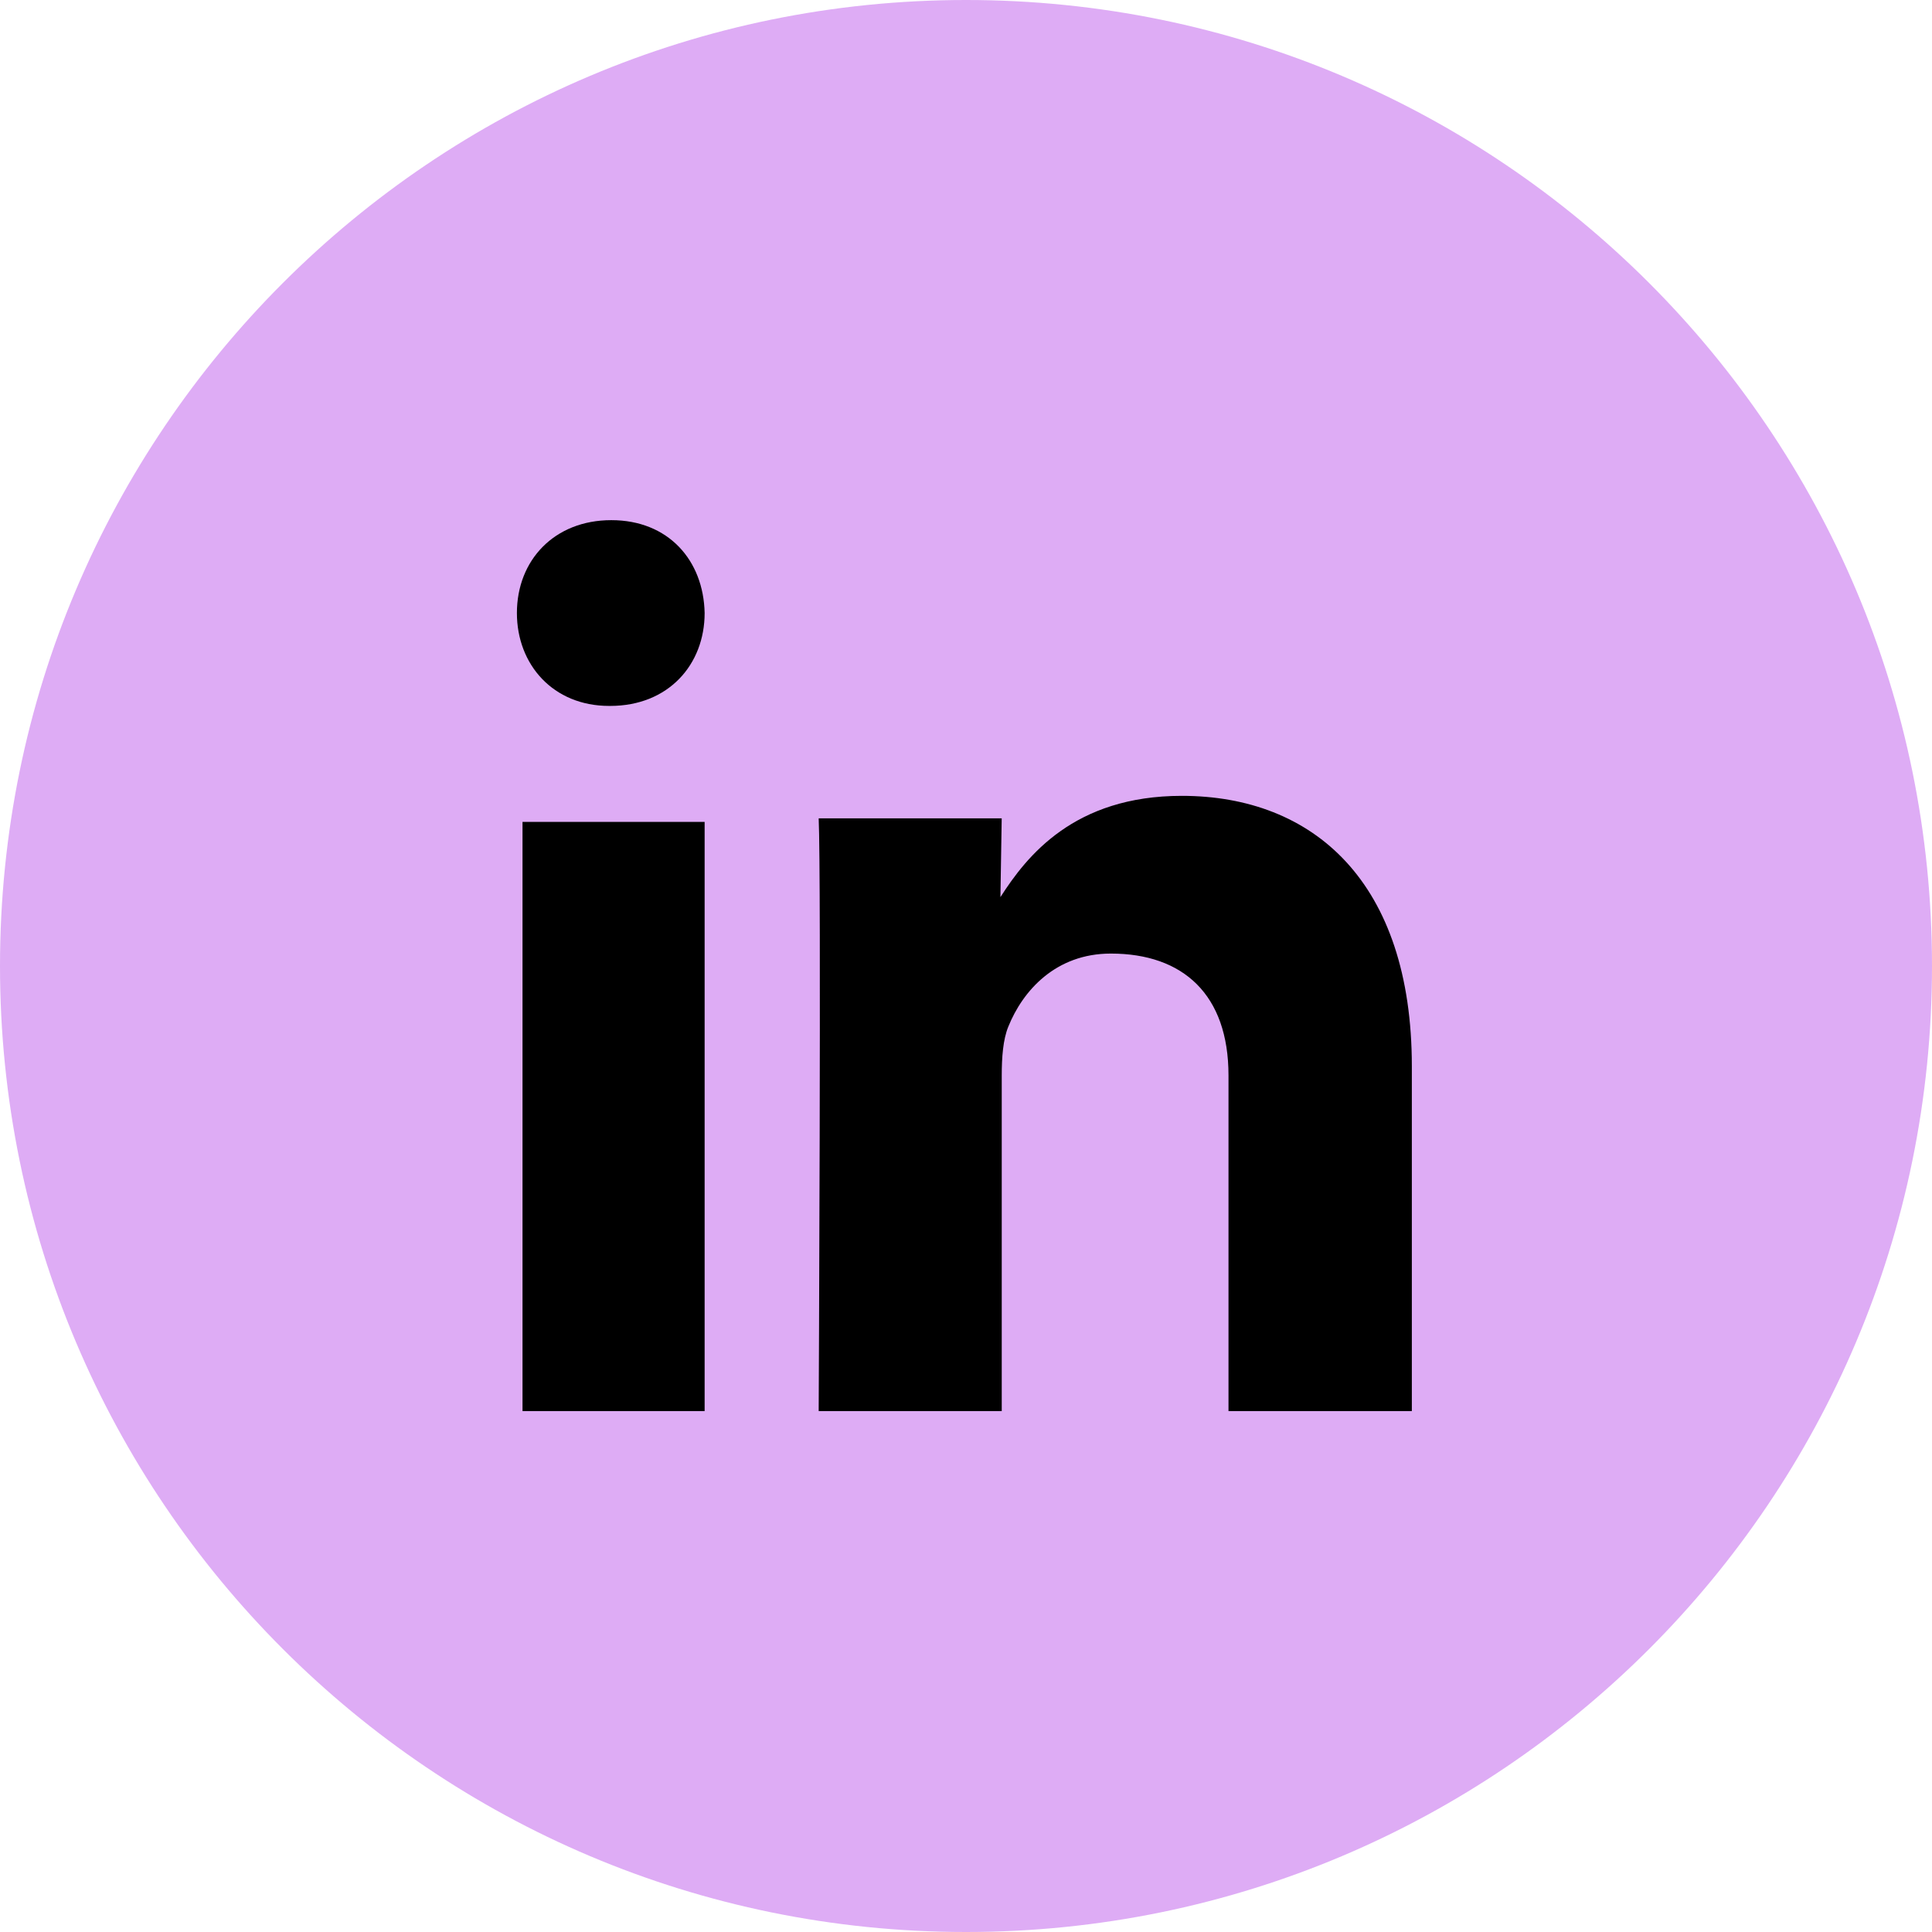
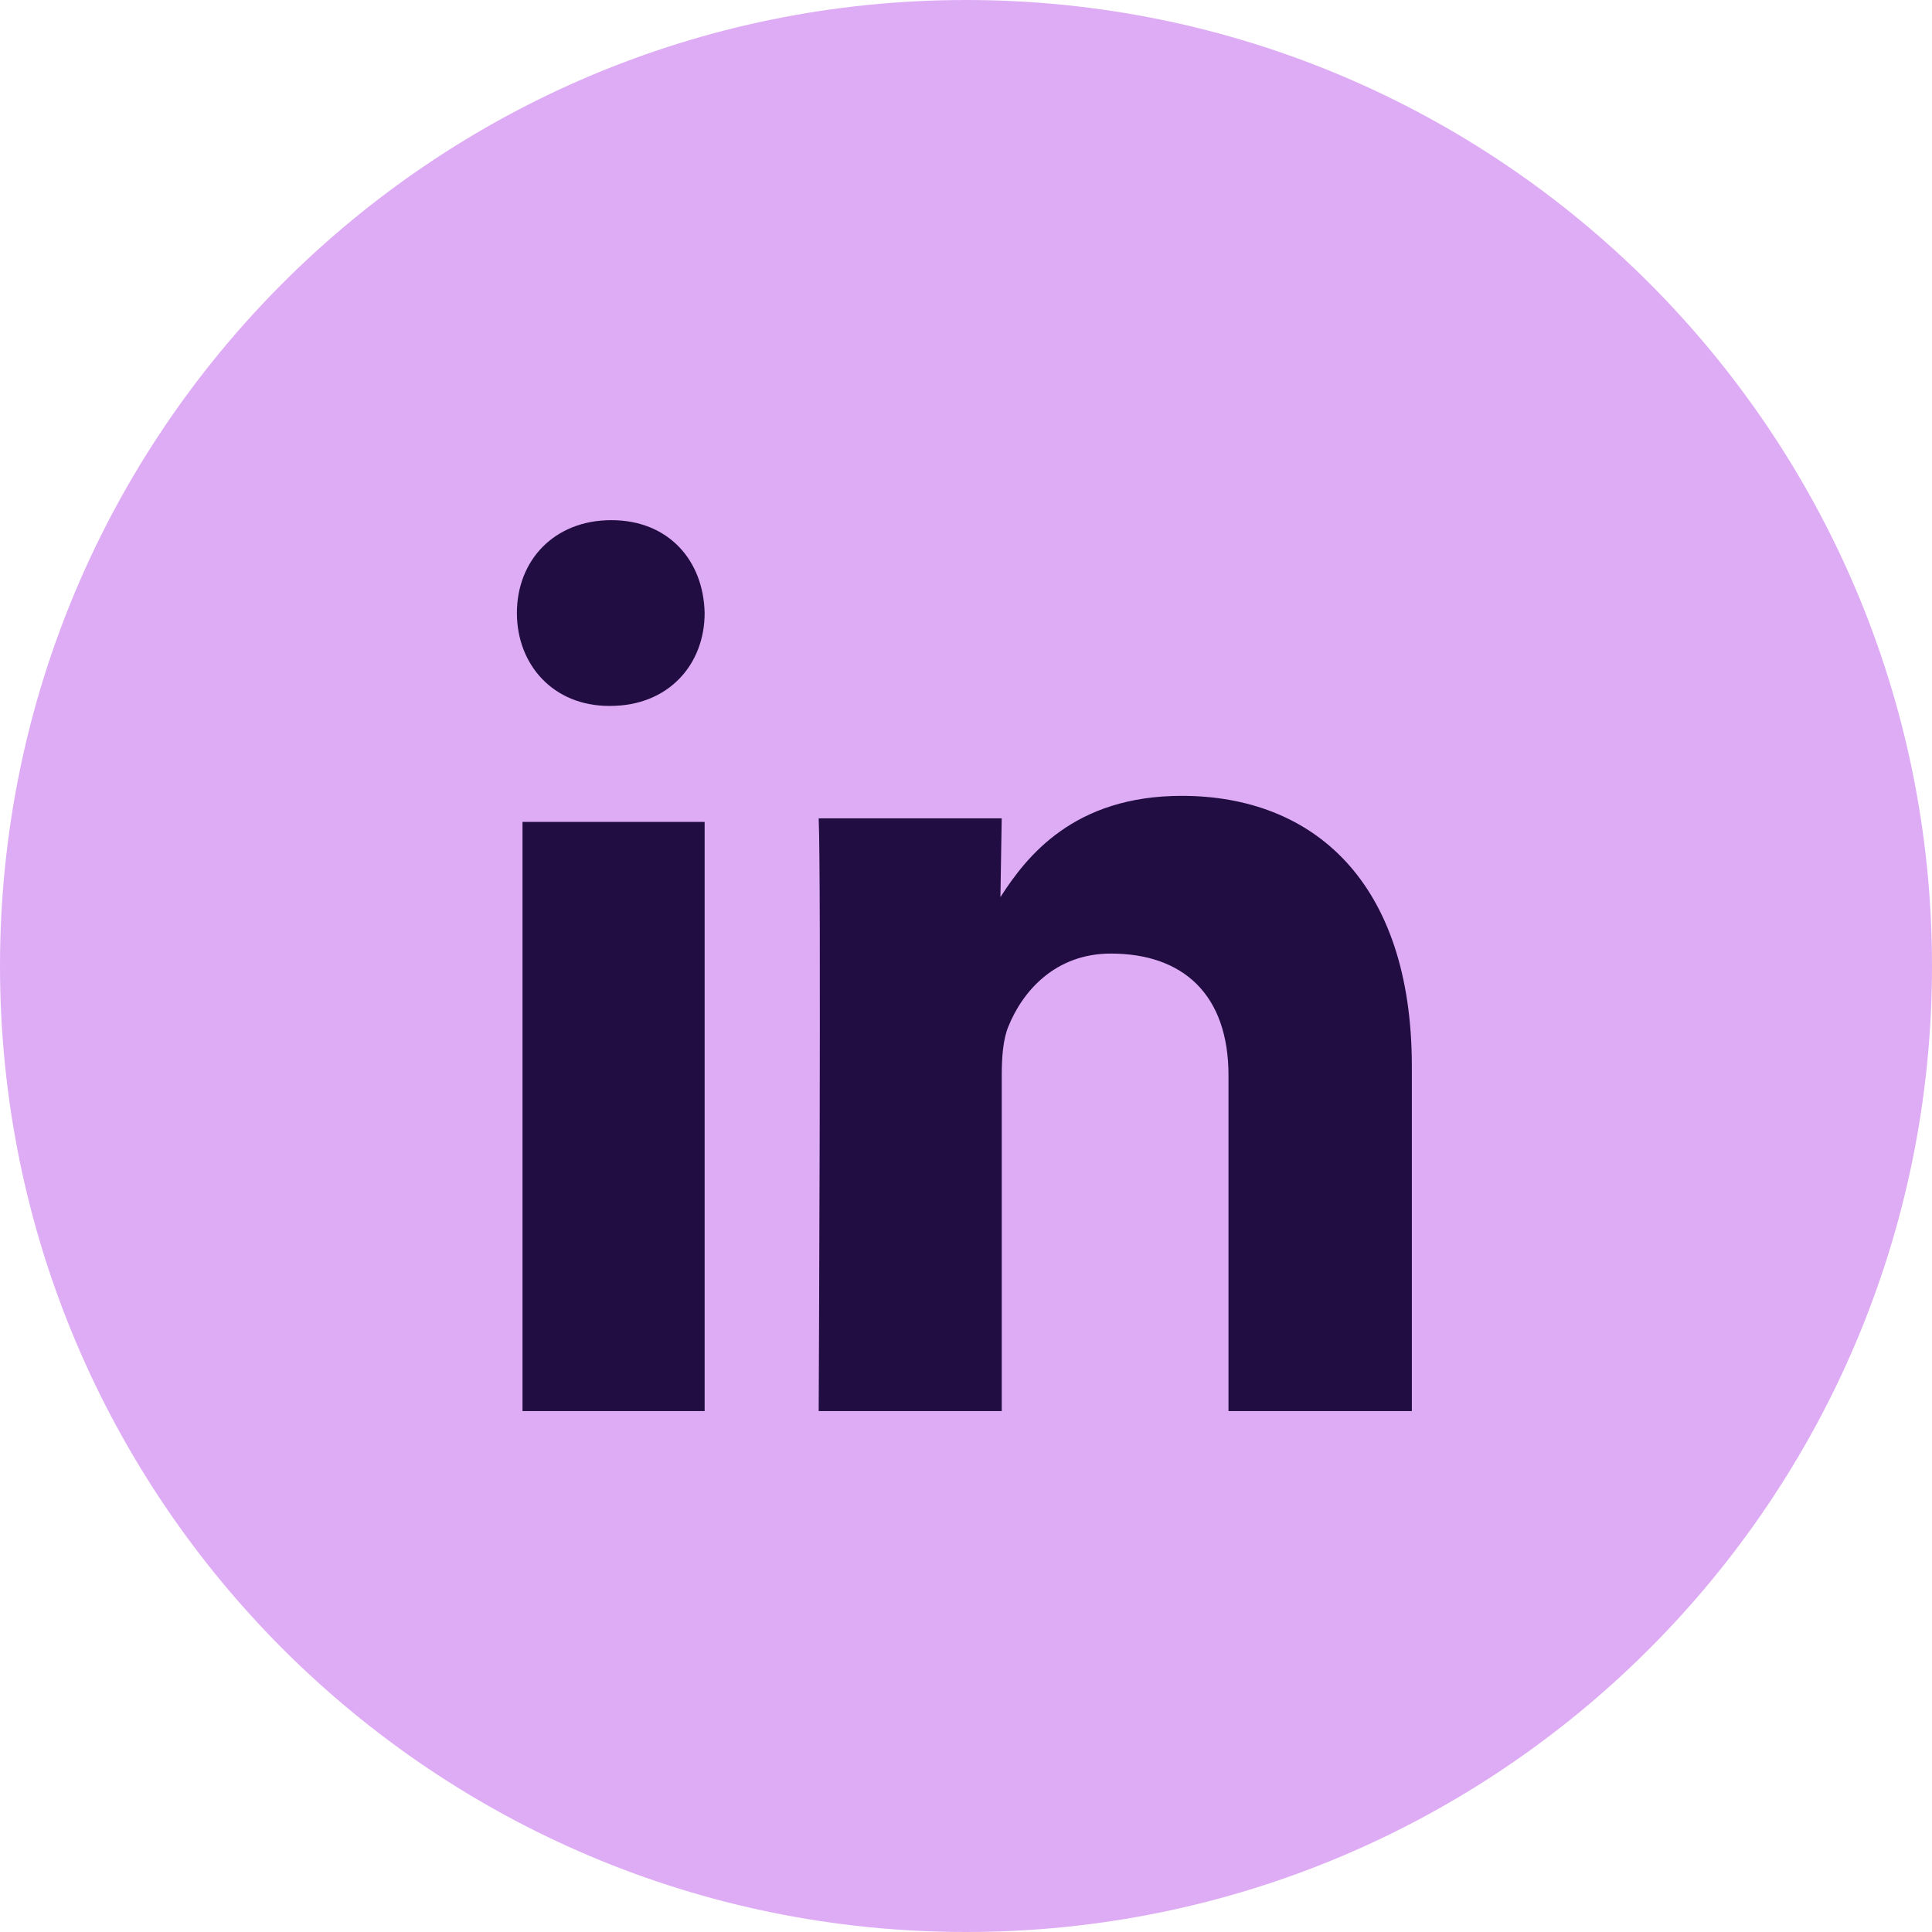
<svg xmlns="http://www.w3.org/2000/svg" height="60px" version="1.1" viewBox="0 0 60 60" width="60px">
  <defs />
  <g fill="none" fill-rule="evenodd" id="black" stroke="none" stroke-width="1">
    <g id="linkedin">
      <path d="M30,60 C46.569,60 60,46.569 60,30 C60,13.431 46.569,0 30,0 C13.431,0 0,13.431 0,30 C0,46.569 13.431,60 30,60 Z" fill="#DEACF5" id="Linkedin" />
-       <path d="M21.883,43.823 L21.883,25.524 L16.227,25.524 L16.227,43.823 L21.883,43.823 Z M21.883,19.038 C21.849,17.401 20.758,16.154 18.985,16.154 C17.212,16.154 16.053,17.401 16.053,19.038 C16.053,20.64 17.178,21.923 18.917,21.923 L18.951,21.923 C20.758,21.923 21.883,20.64 21.883,19.038 Z M31.11,43.823 L31.11,33.397 C31.11,32.839 31.15,32.281 31.314,31.884 C31.763,30.768 32.784,29.614 34.498,29.614 C36.744,29.614 38.152,30.888 38.152,33.397 L38.152,43.823 L43.846,43.823 L43.846,33.118 C43.846,27.384 40.785,24.716 36.702,24.716 C33.354,24.716 31.885,26.587 31.069,27.861 L31.109,25.414 L25.425,25.414 C25.507,27.166 25.425,43.823 25.425,43.823 L31.11,43.823 Z" fill="#000000" />
+       <path d="M21.883,43.823 L21.883,25.524 L16.227,25.524 L16.227,43.823 L21.883,43.823 Z M21.883,19.038 C21.849,17.401 20.758,16.154 18.985,16.154 C17.212,16.154 16.053,17.401 16.053,19.038 C16.053,20.64 17.178,21.923 18.917,21.923 L18.951,21.923 C20.758,21.923 21.883,20.64 21.883,19.038 Z M31.11,43.823 L31.11,33.397 C31.11,32.839 31.15,32.281 31.314,31.884 C31.763,30.768 32.784,29.614 34.498,29.614 C36.744,29.614 38.152,30.888 38.152,33.397 L38.152,43.823 L43.846,43.823 L43.846,33.118 C43.846,27.384 40.785,24.716 36.702,24.716 C33.354,24.716 31.885,26.587 31.069,27.861 L31.109,25.414 L25.425,25.414 C25.507,27.166 25.425,43.823 25.425,43.823 L31.11,43.823 Z" fill="#210D41" />
    </g>
  </g>
</svg>
